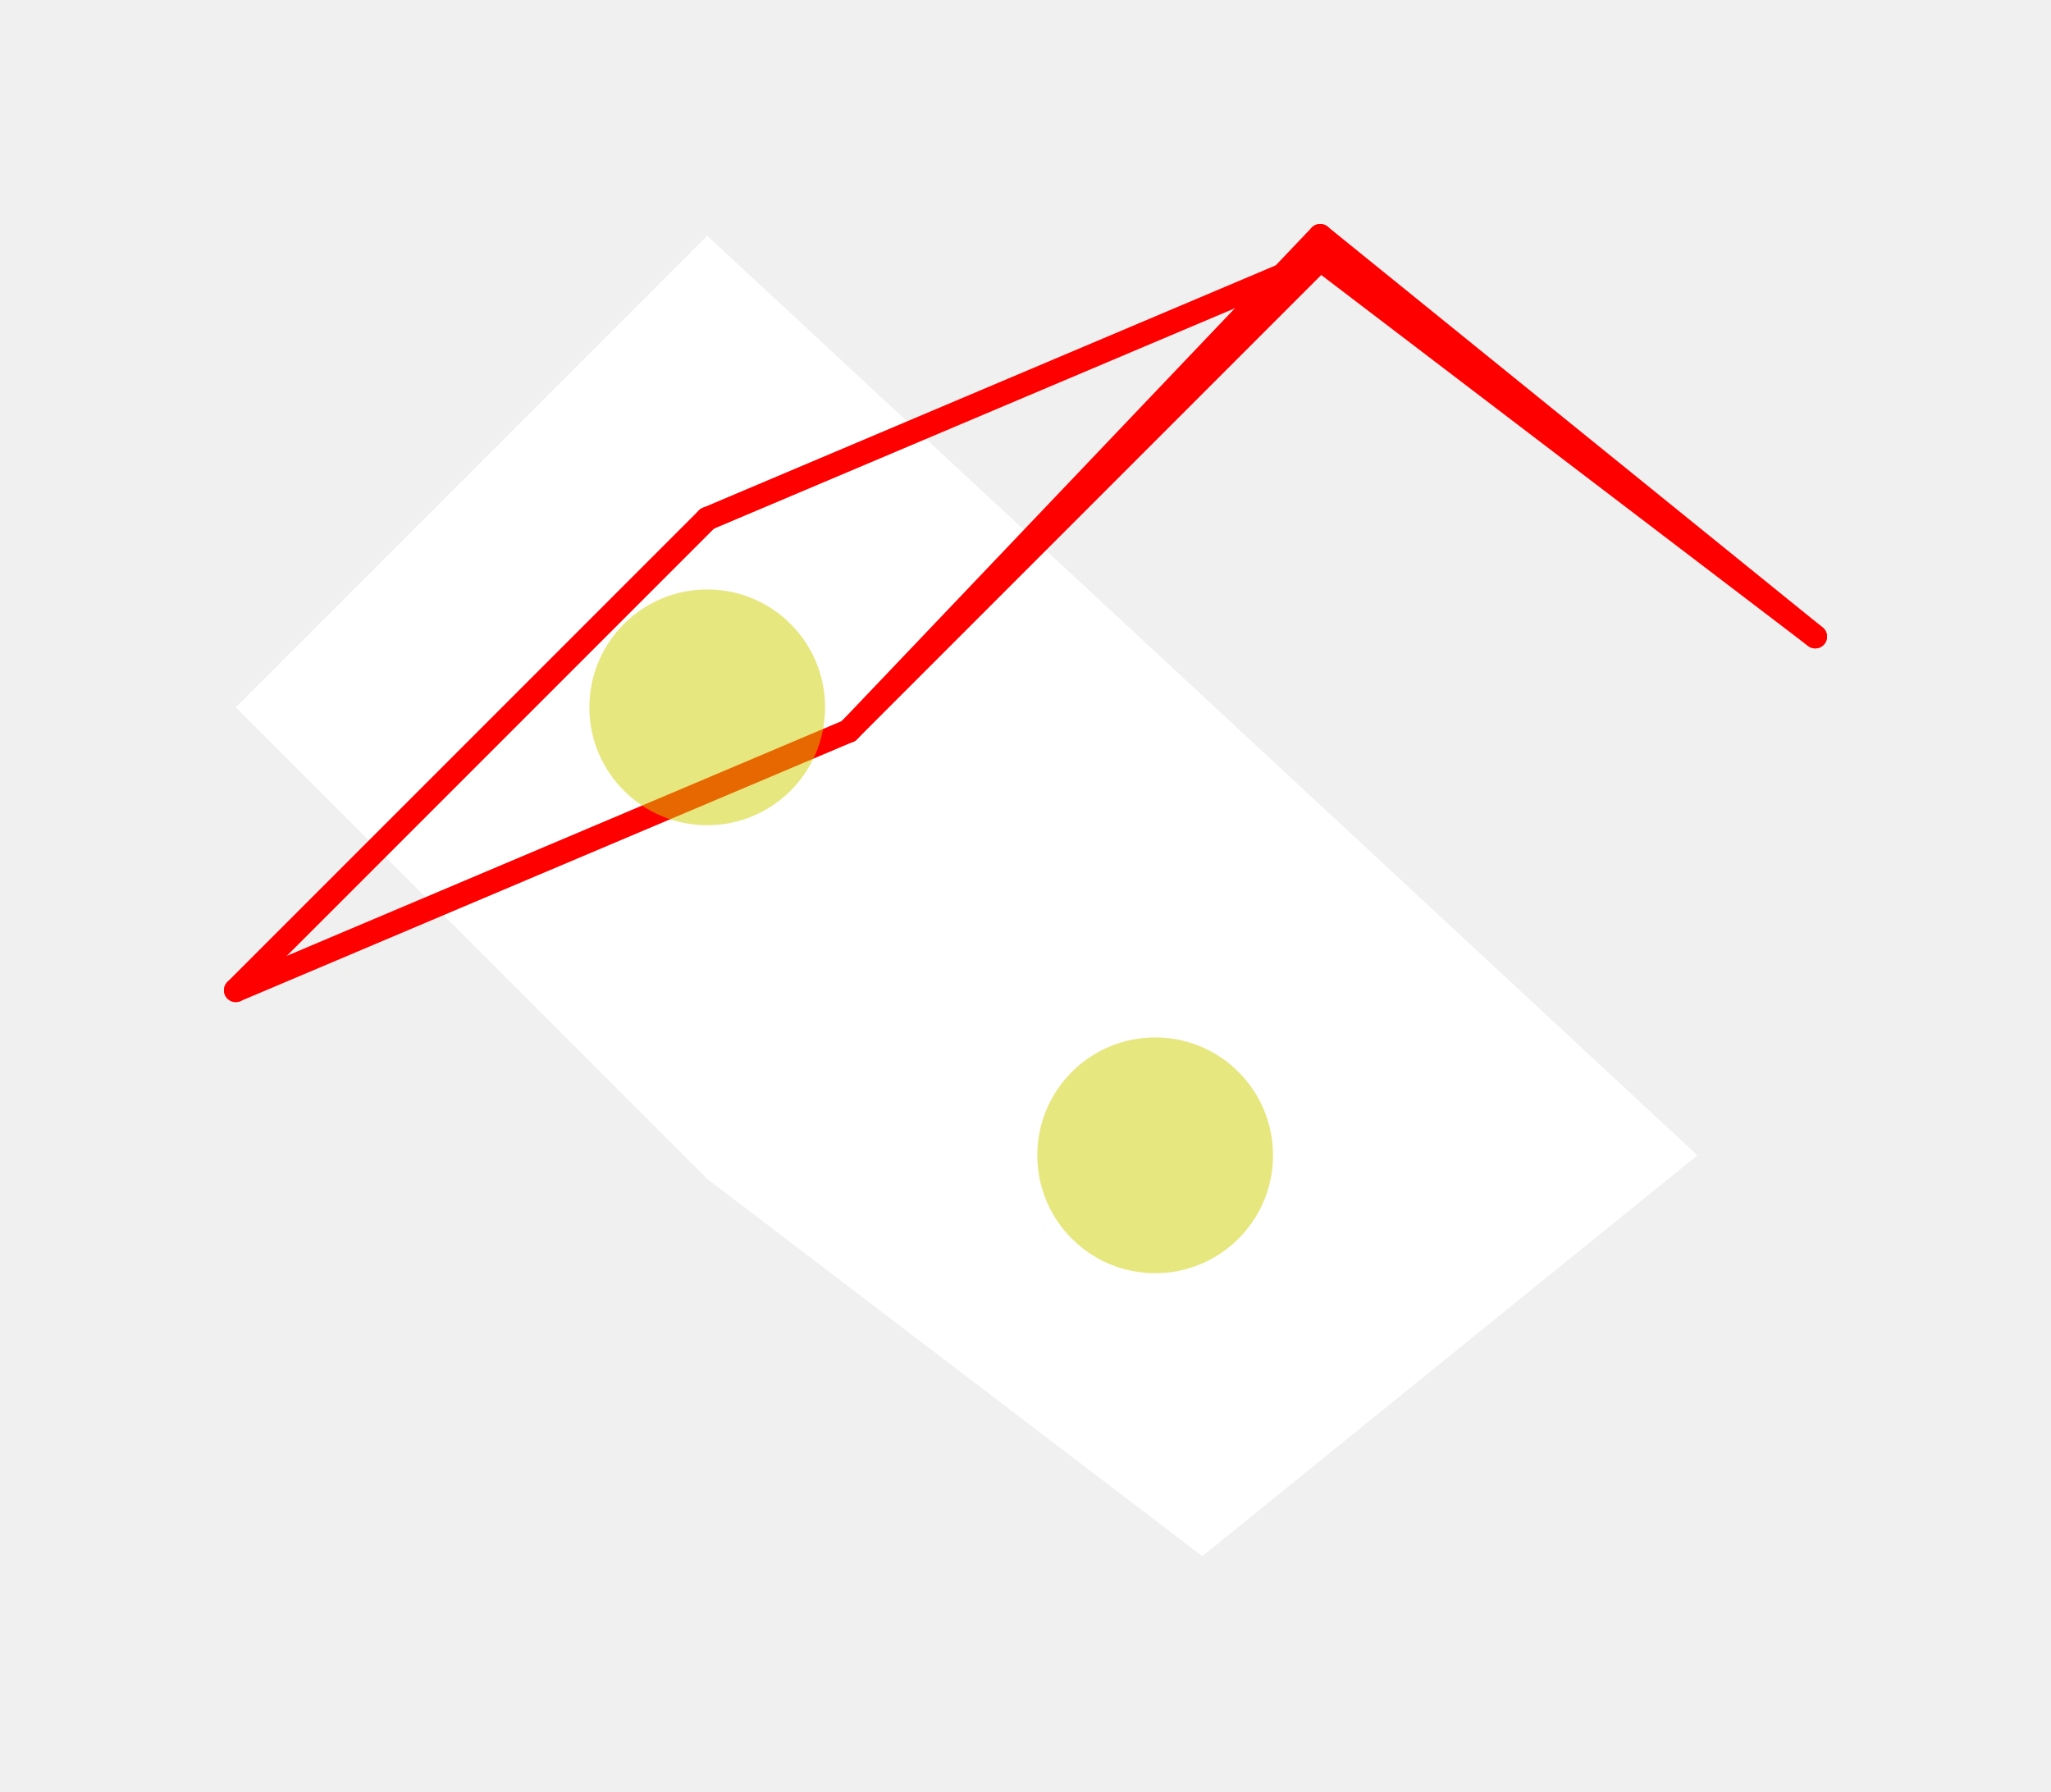
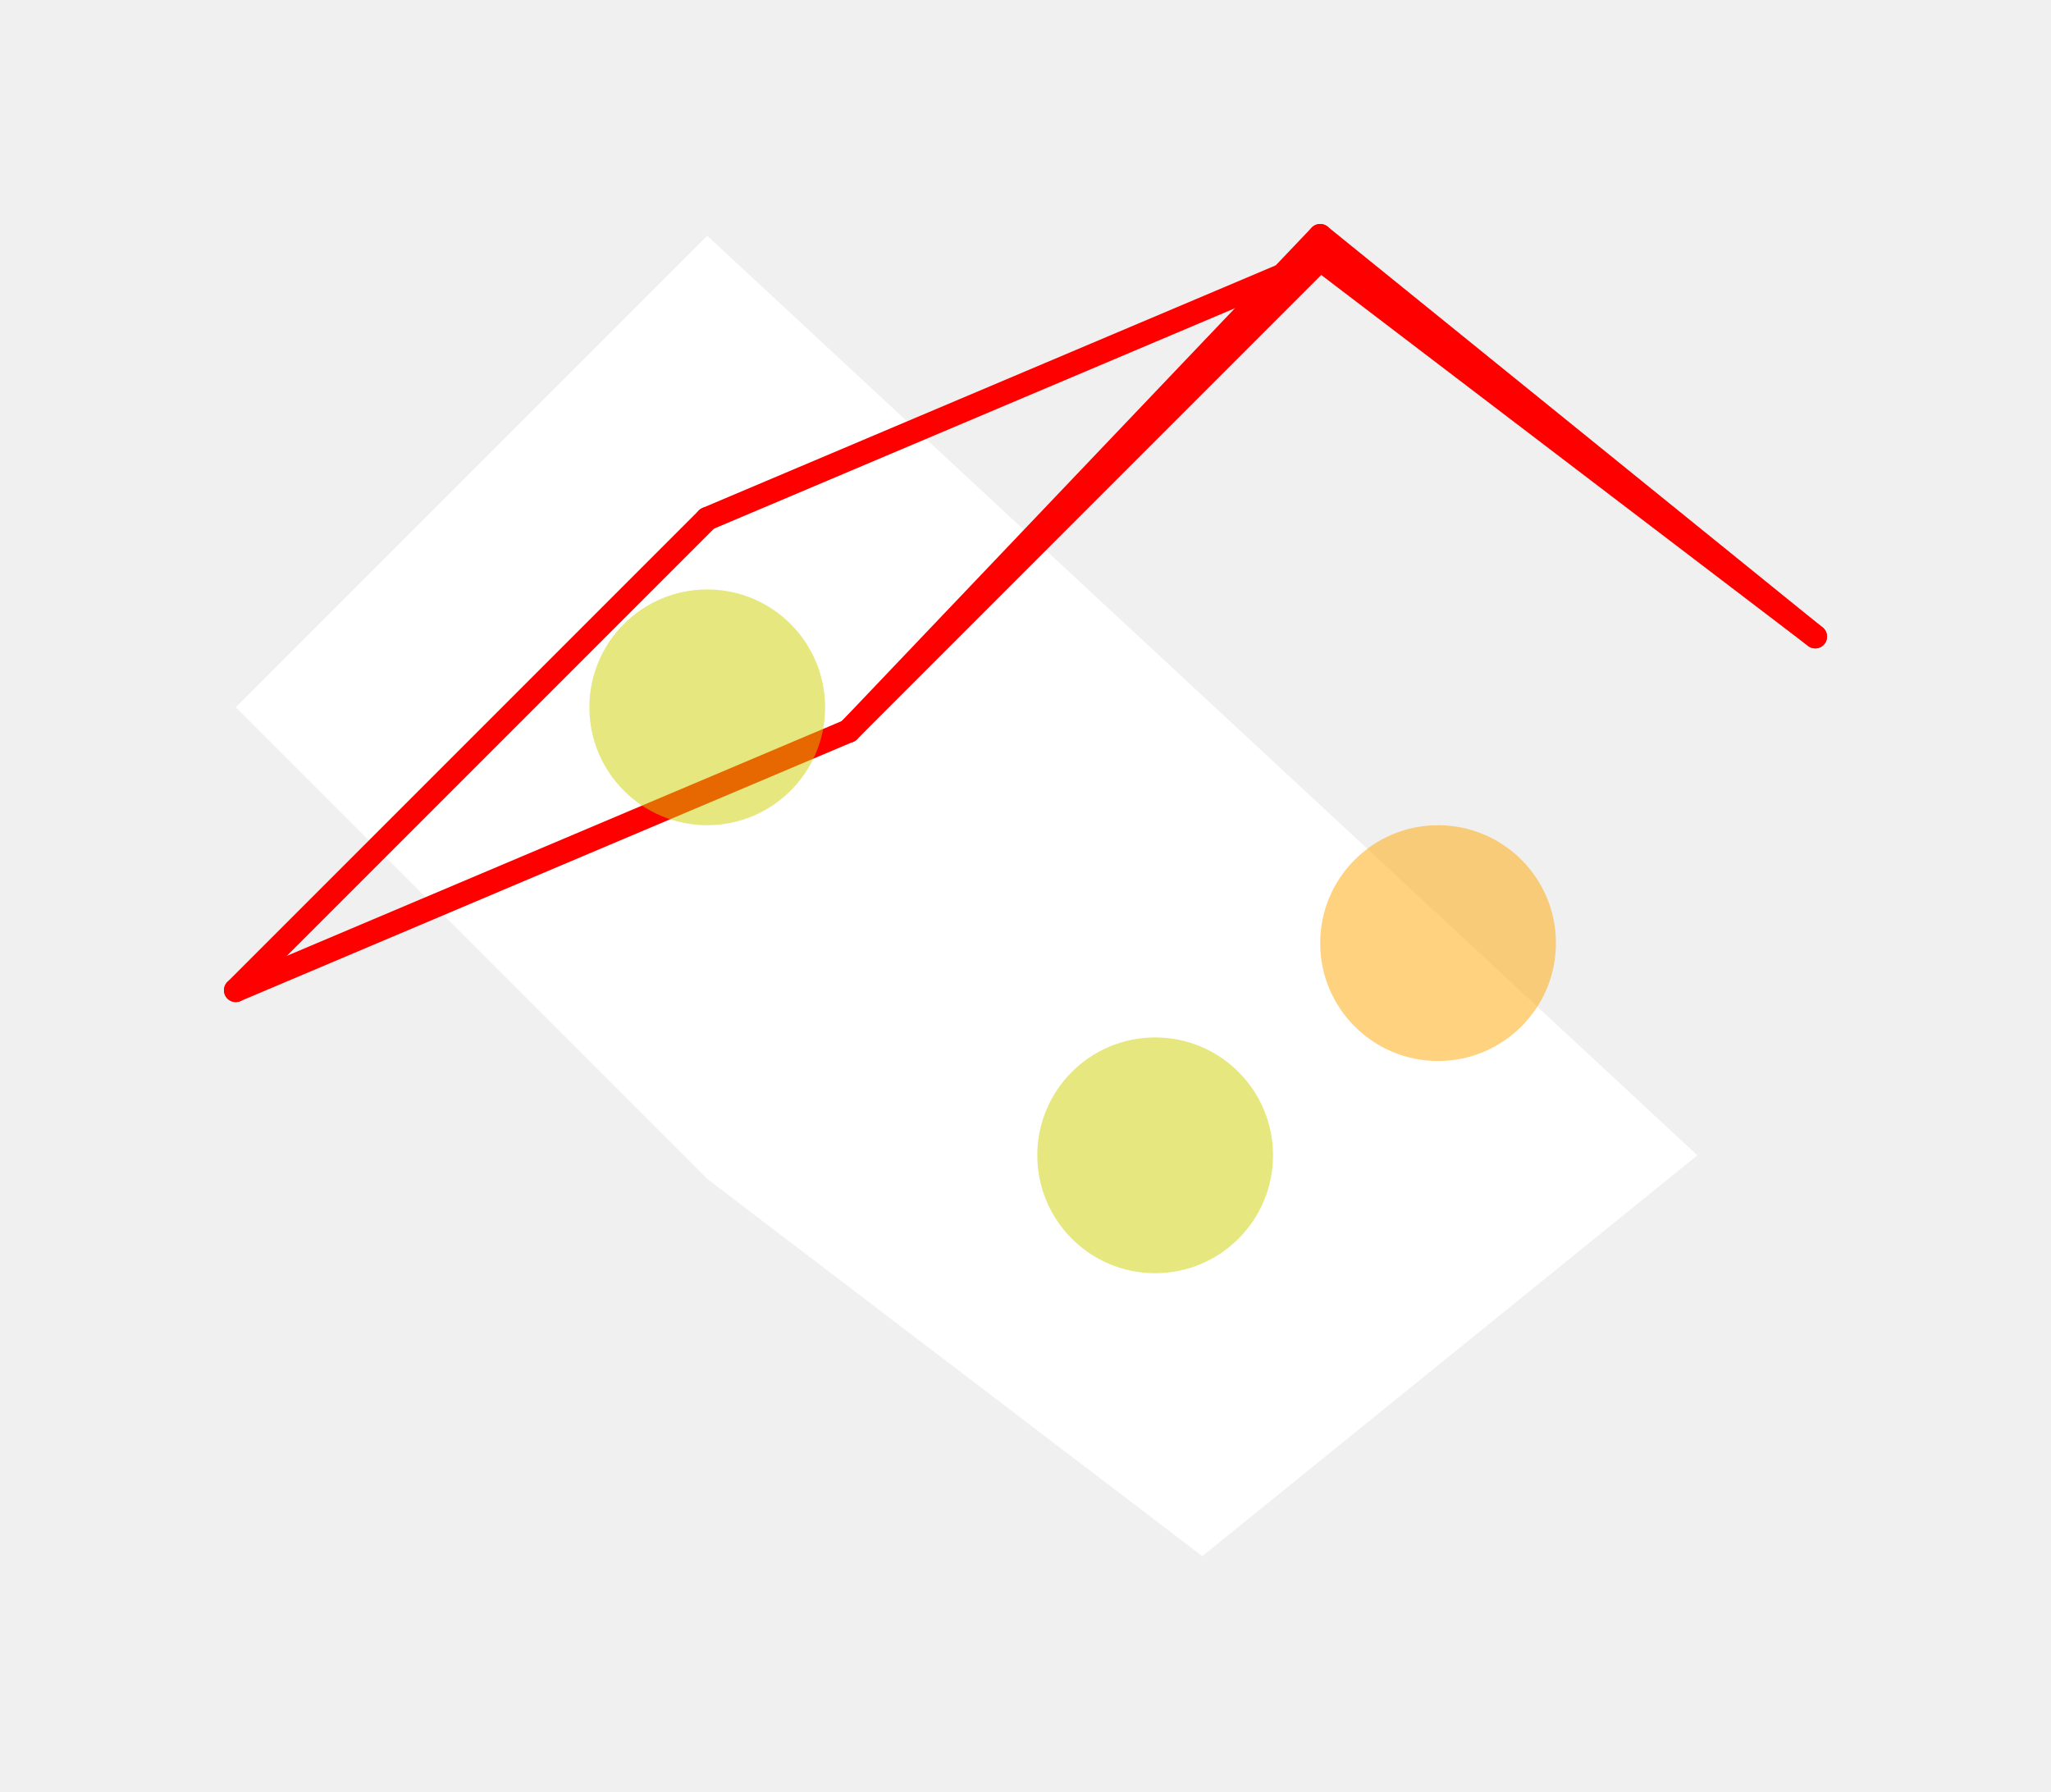
<svg xmlns="http://www.w3.org/2000/svg" viewBox="-10 -10 87 76" style="background-color: #00000066">
  <path d="M 20,0 L 62,39 L 41,56 L 20,40 L 0,20" style="fill:#ffffff; fill-rule:evenodd; stroke:none" />
  <g style="fill:none;stroke:#ff0000;stroke-linecap:round">
    <path d="M 20,12 L 0,32" />
    <path d="M 20,12 L 46,1" />
    <path d="M 0,32 L 26,21" />
    <path d="M 46,1 L 26,21" />
    <path d="M 46,1 L 67,17" />
    <path d="M 26,21 L 46,0" />
    <path d="M 67,17 L 46,0" />
  </g>
  <circle cx="20" cy="20" r="5px" style="fill:#d0d00080" />
  <circle cx="39" cy="39" r="5px" style="fill:#d0d00080" />
+   <circle cx="51" cy="30" r="5px" style="fill:#ffa50080" />
</svg>
